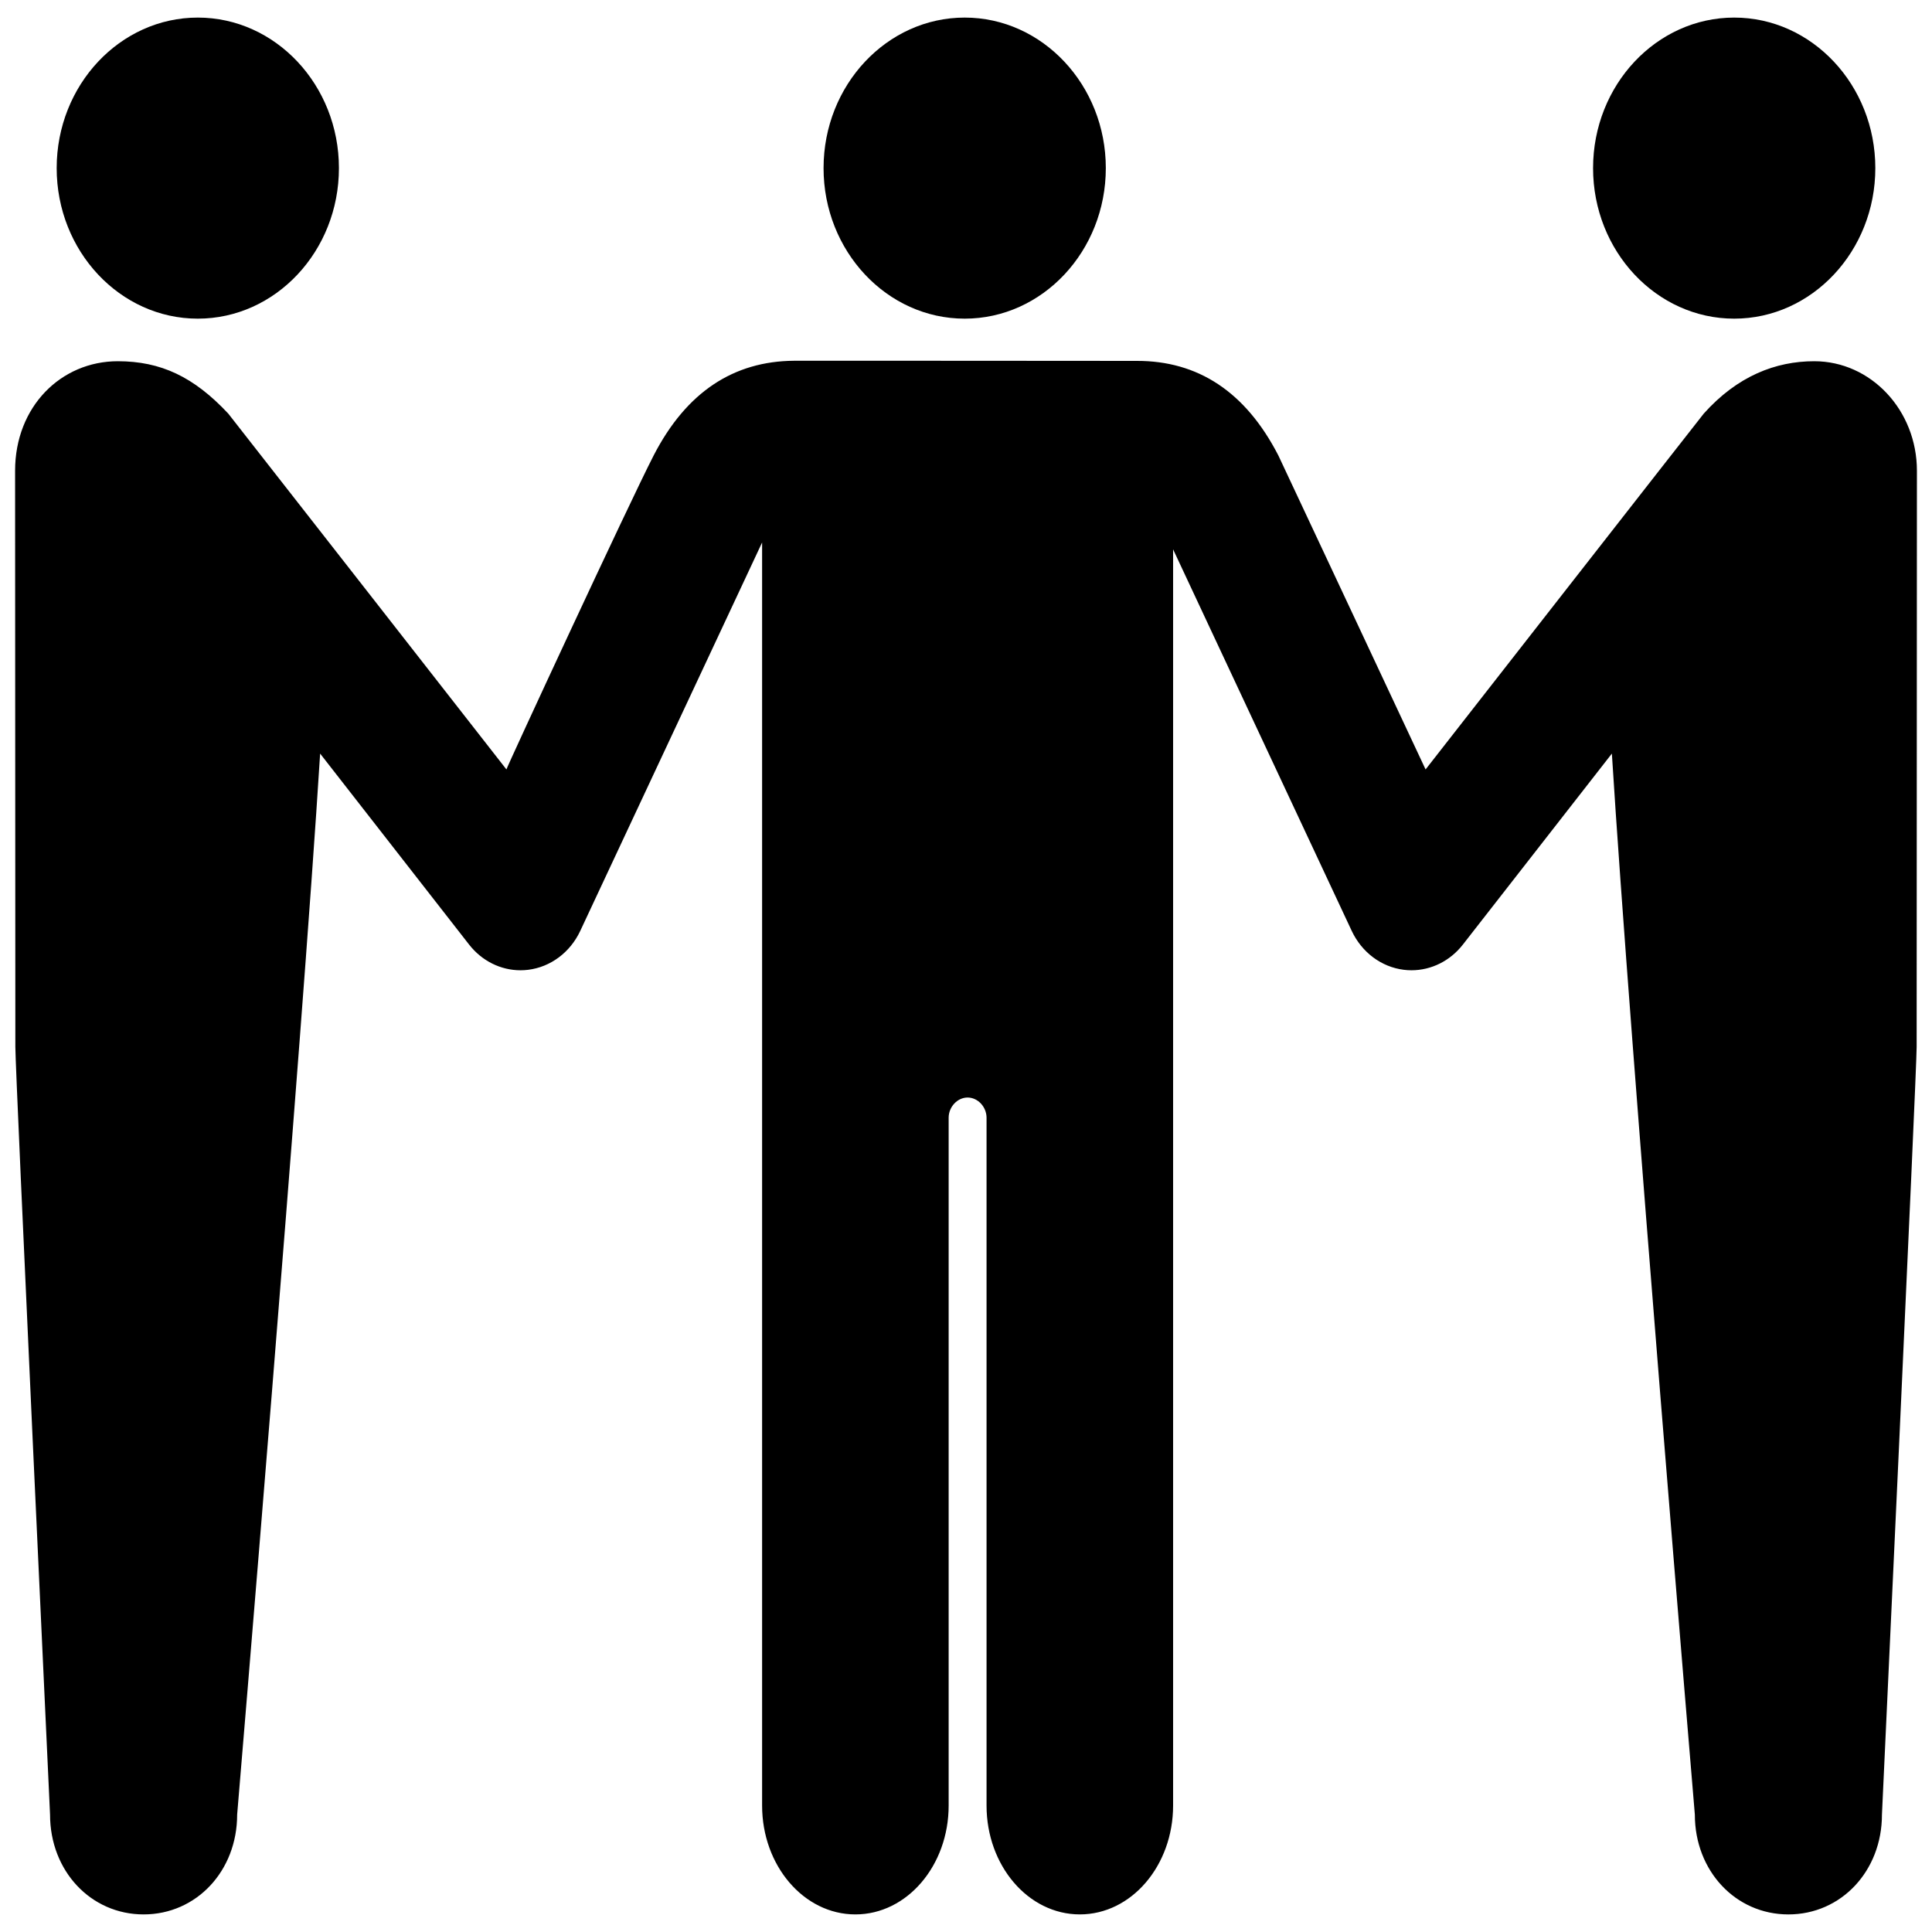
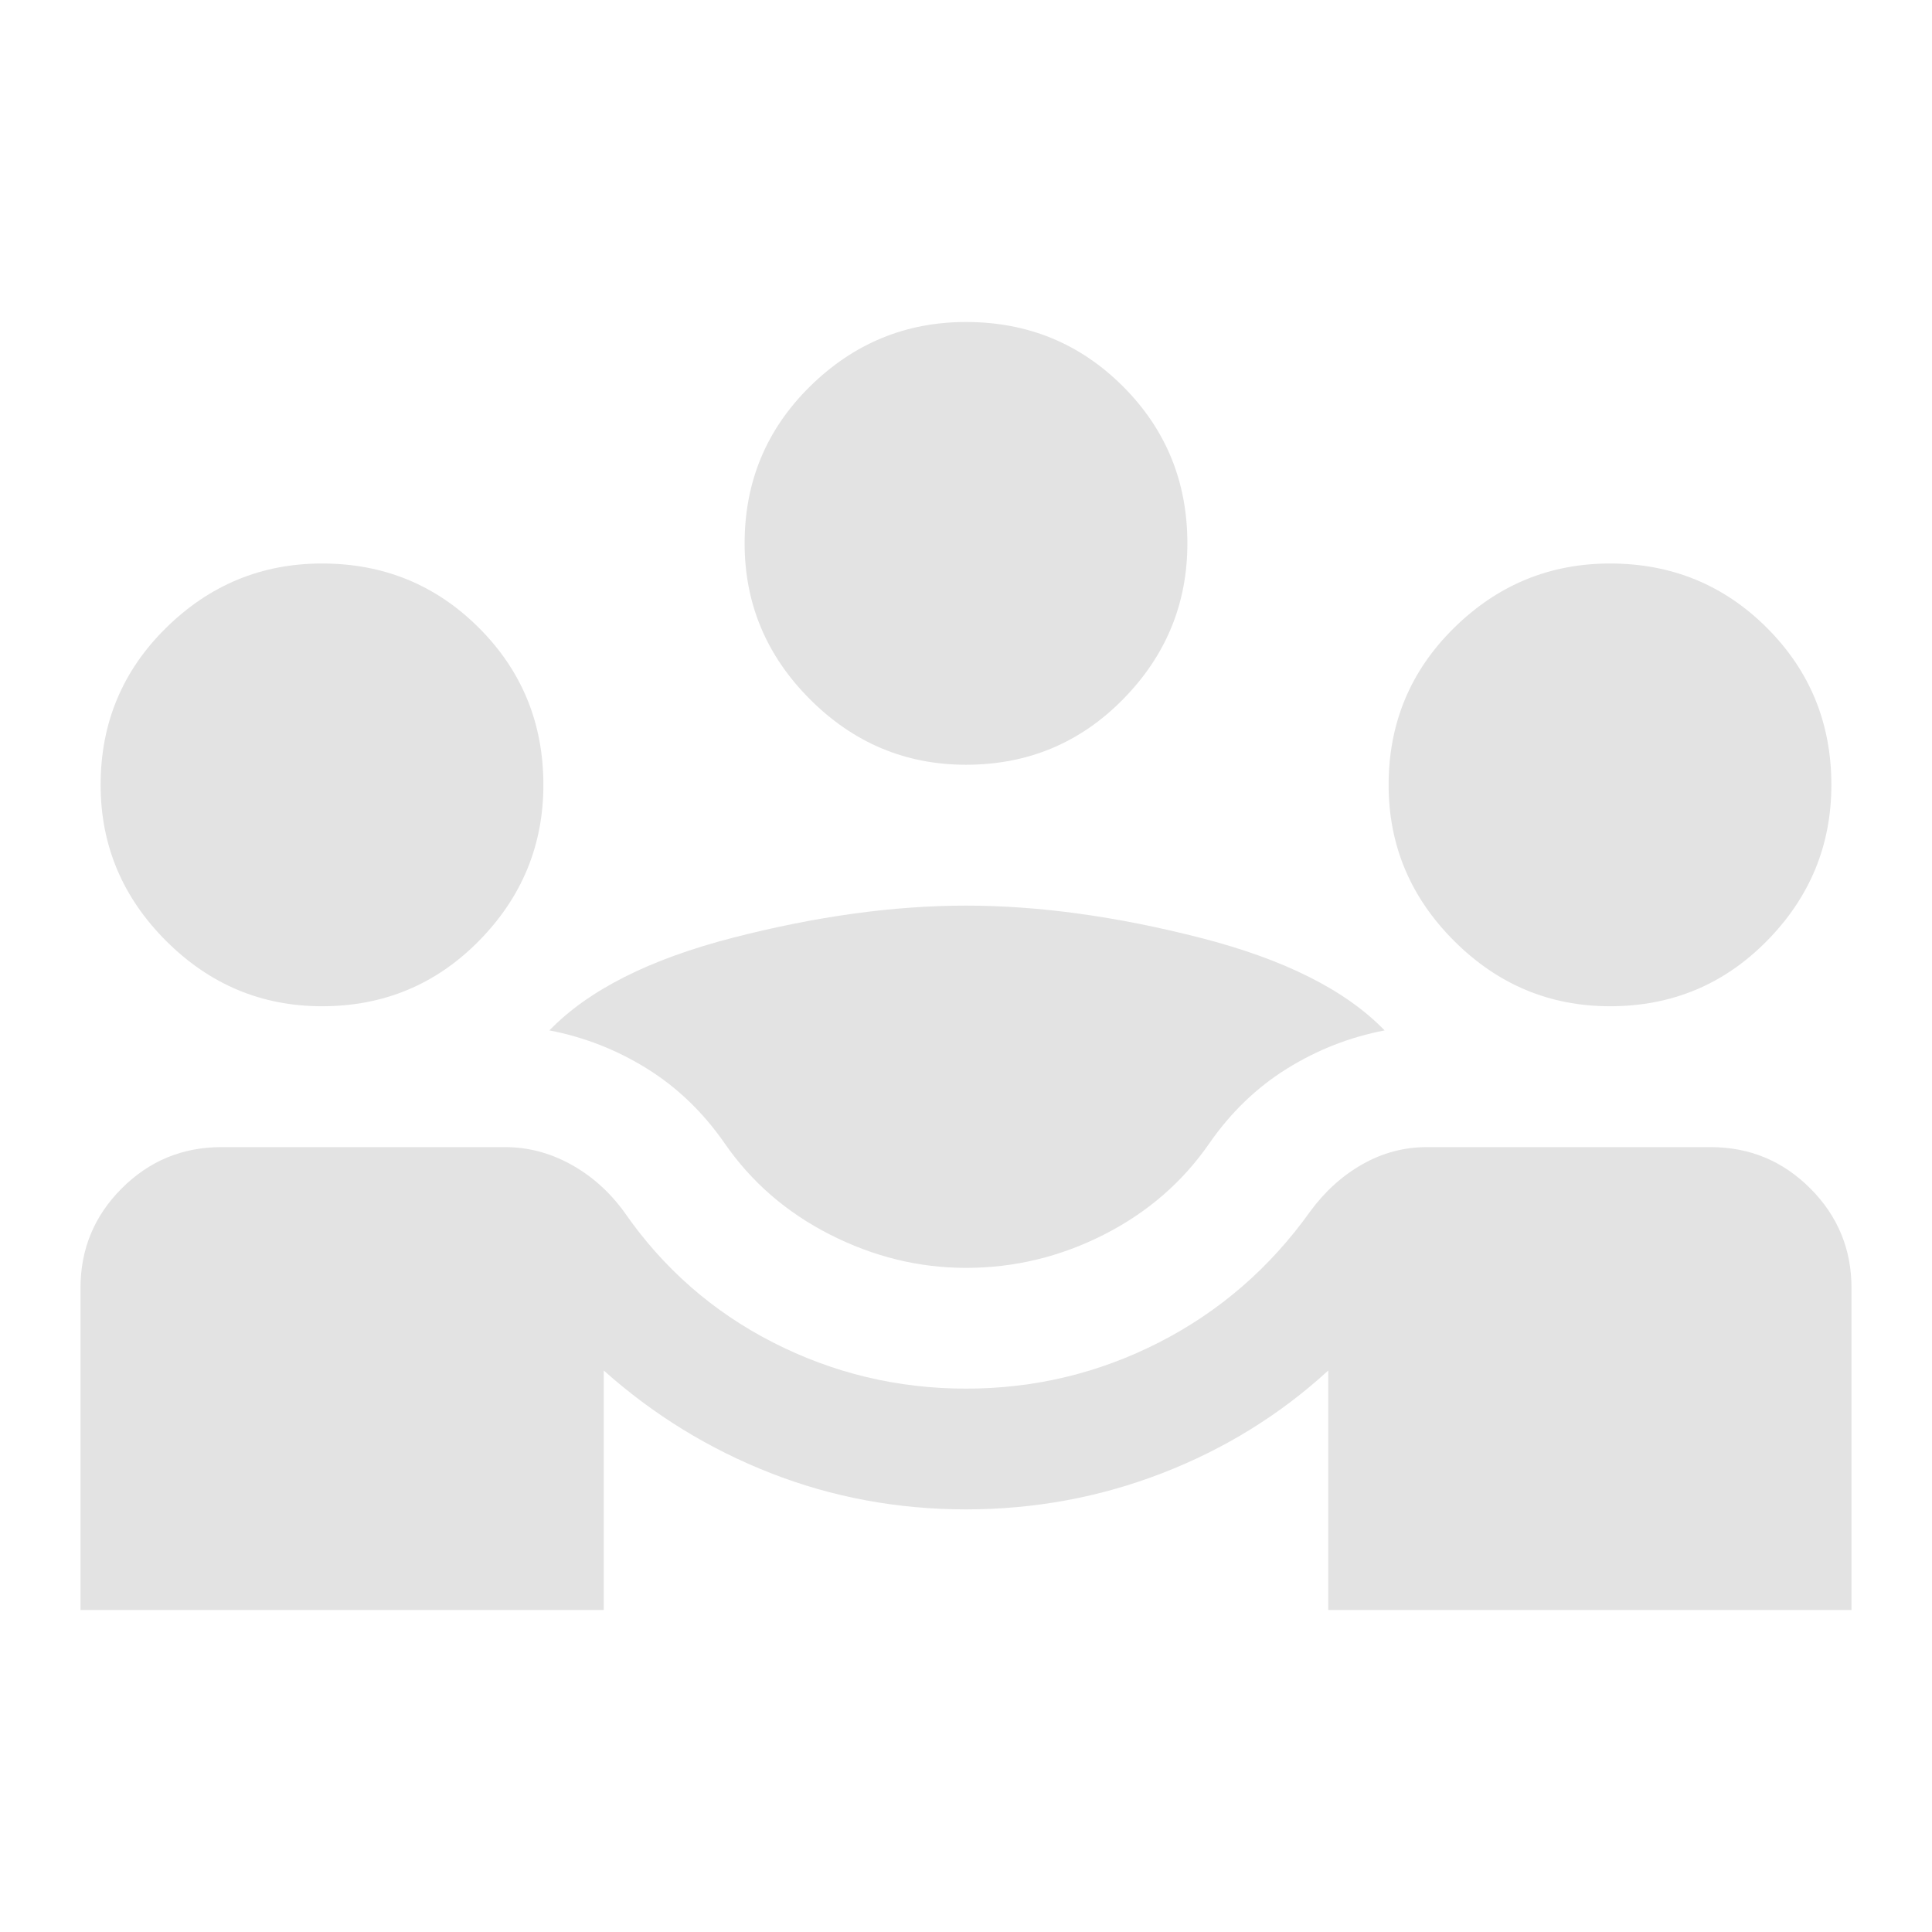
- <svg xmlns="http://www.w3.org/2000/svg" width="500" height="500" viewBox="0 0 500 500" fill="none">
-   <path d="M249.66 82.467C269.793 82.467 286.184 64.983 286.184 43.508C286.184 22.033 269.793 4.55 249.66 4.55C229.527 4.55 213.137 22.033 213.137 43.508C213.137 64.983 229.527 82.467 249.66 82.467ZM51.191 82.467C31.059 82.467 14.668 64.983 14.668 43.508C14.668 22.033 31.059 4.55 51.191 4.55C71.324 4.55 87.715 22.033 87.715 43.508C87.715 64.983 71.324 82.467 51.191 82.467ZM448.809 82.467C468.941 82.467 485.332 64.983 485.332 43.508C485.332 22.033 468.941 4.55 448.809 4.55C428.676 4.55 412.285 22.033 412.285 43.508C412.285 64.983 428.676 82.467 448.809 82.467ZM496.027 270.933C496.027 277.531 487.047 469.625 487.047 469.625C487.047 484.204 476.504 495.45 462.836 495.45C449.168 495.45 438.625 484.204 438.625 469.625C438.625 469.625 421.795 269.683 417.15 195.029L378.594 244.454C375.285 248.694 370.402 251.104 365.297 251.104C364.635 251.104 363.969 251.065 363.303 250.981C357.498 250.263 352.426 246.471 349.816 240.894L303.596 142.169V467.285C303.596 482.775 292.846 495.446 279.457 495.446C266.068 495.446 255.318 482.775 255.318 467.285V289.271C255.318 286.454 253.055 284.04 250.414 284.04C247.773 284.04 245.51 286.454 245.51 289.271V467.288C245.51 482.777 234.76 495.448 221.371 495.448C207.982 495.448 197.232 482.777 197.232 467.288V140.39L150.178 240.896C147.568 246.473 142.496 250.265 136.693 250.983C136.027 251.065 135.361 251.106 134.699 251.106C129.596 251.106 124.711 248.696 121.402 244.456L82.85 195.029C78.205 269.683 61.375 469.623 61.375 469.623C61.375 484.202 50.832 495.448 37.164 495.448C23.496 495.448 12.953 484.202 12.953 469.623C12.953 469.623 3.973 277.531 3.973 270.933C3.973 270.933 3.906 122.31 3.906 121.829C3.906 105.225 15.803 93.486 30.479 93.486C41.596 93.486 50.152 97.494 59.09 107.06C59.346 107.335 131.064 199.129 131.064 199.129C130.943 198.975 162.824 130.181 169.164 117.875C177.648 101.41 189.891 93.479 205.492 93.365C205.529 93.365 205.572 93.354 205.607 93.354C205.607 93.354 293.641 93.379 294.178 93.4C309.938 93.354 322.295 101.292 330.842 117.883C331.02 118.21 368.939 199.129 368.939 199.129C368.939 199.129 440.646 107.335 440.92 107.054C449.656 97.285 459.572 93.486 469.523 93.486C484.199 93.486 496.096 106.175 496.096 121.829C496.094 127.525 496.027 270.933 496.027 270.933Z" fill="black" />
+ <svg xmlns="http://www.w3.org/2000/svg" height="48px" viewBox="0 -960 960 960" width="48px" fill="#e3e3e3">
+   <path d="M40-160v-160q0-29 20.5-49.5T110-390h141q17 0 32.5 8.5T310-358q29 42 74 65t96 23q51 0 96-23t75-65q11-15 26-23.5t32-8.5h141q29 0 49.5 20.5T920-320v160H660v-119q-36 33-82.5 51T480-210q-51 0-97-18t-83-51v119H40Zm440-170q-35 0-67.5-16.5T360-392q-16-23-38.5-37T273-448q29-30 91-46t116-16q54 0 116.5 16t91.5 46q-26 5-48.5 19T601-392q-20 29-52.5 45.5T480-330ZM160-460q-45 0-77.5-32.5T50-570q0-46 32.5-78t77.5-32q46 0 78 32t32 78q0 45-32 77.5T160-460Zm640 0q-45 0-77.5-32.5T690-570q0-46 32.5-78t77.5-32q46 0 78 32t32 78q0 45-32 77.5T800-460ZM480-580q-45 0-77.5-32.5T370-690q0-46 32.5-78t77.5-32q46 0 78 32t32 78q0 45-32 77.5T480-580Z" />
</svg>
